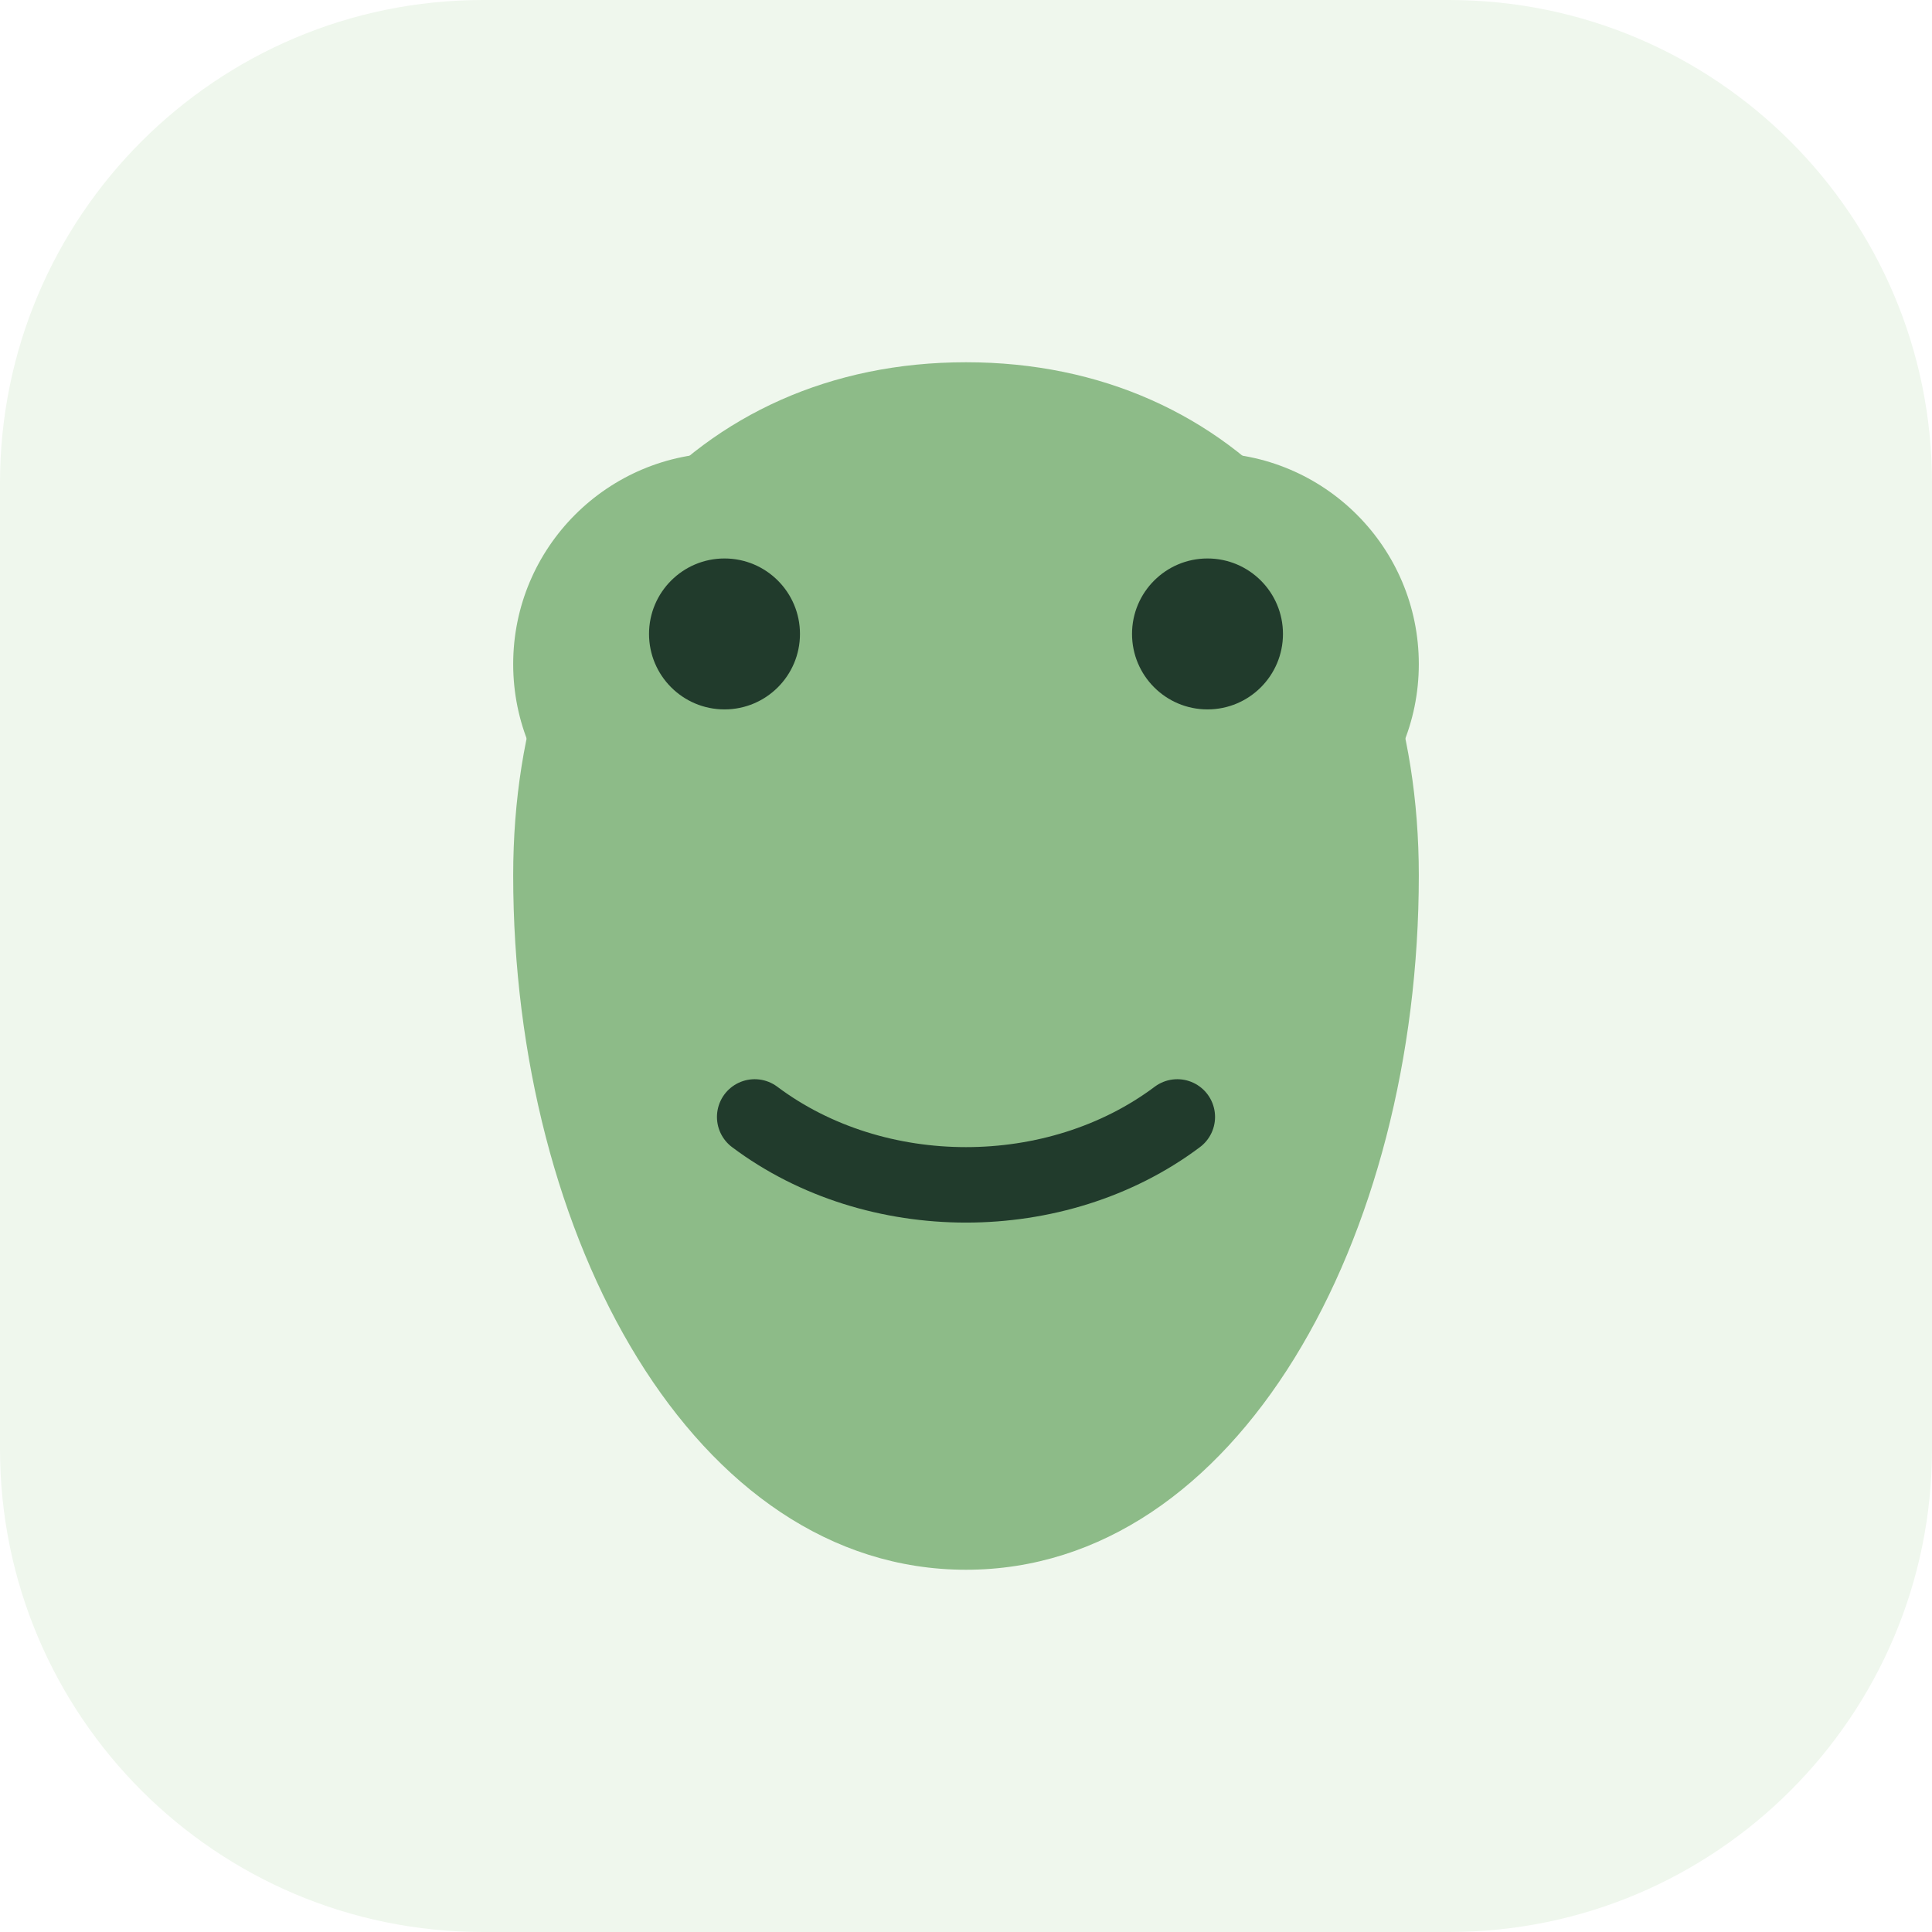
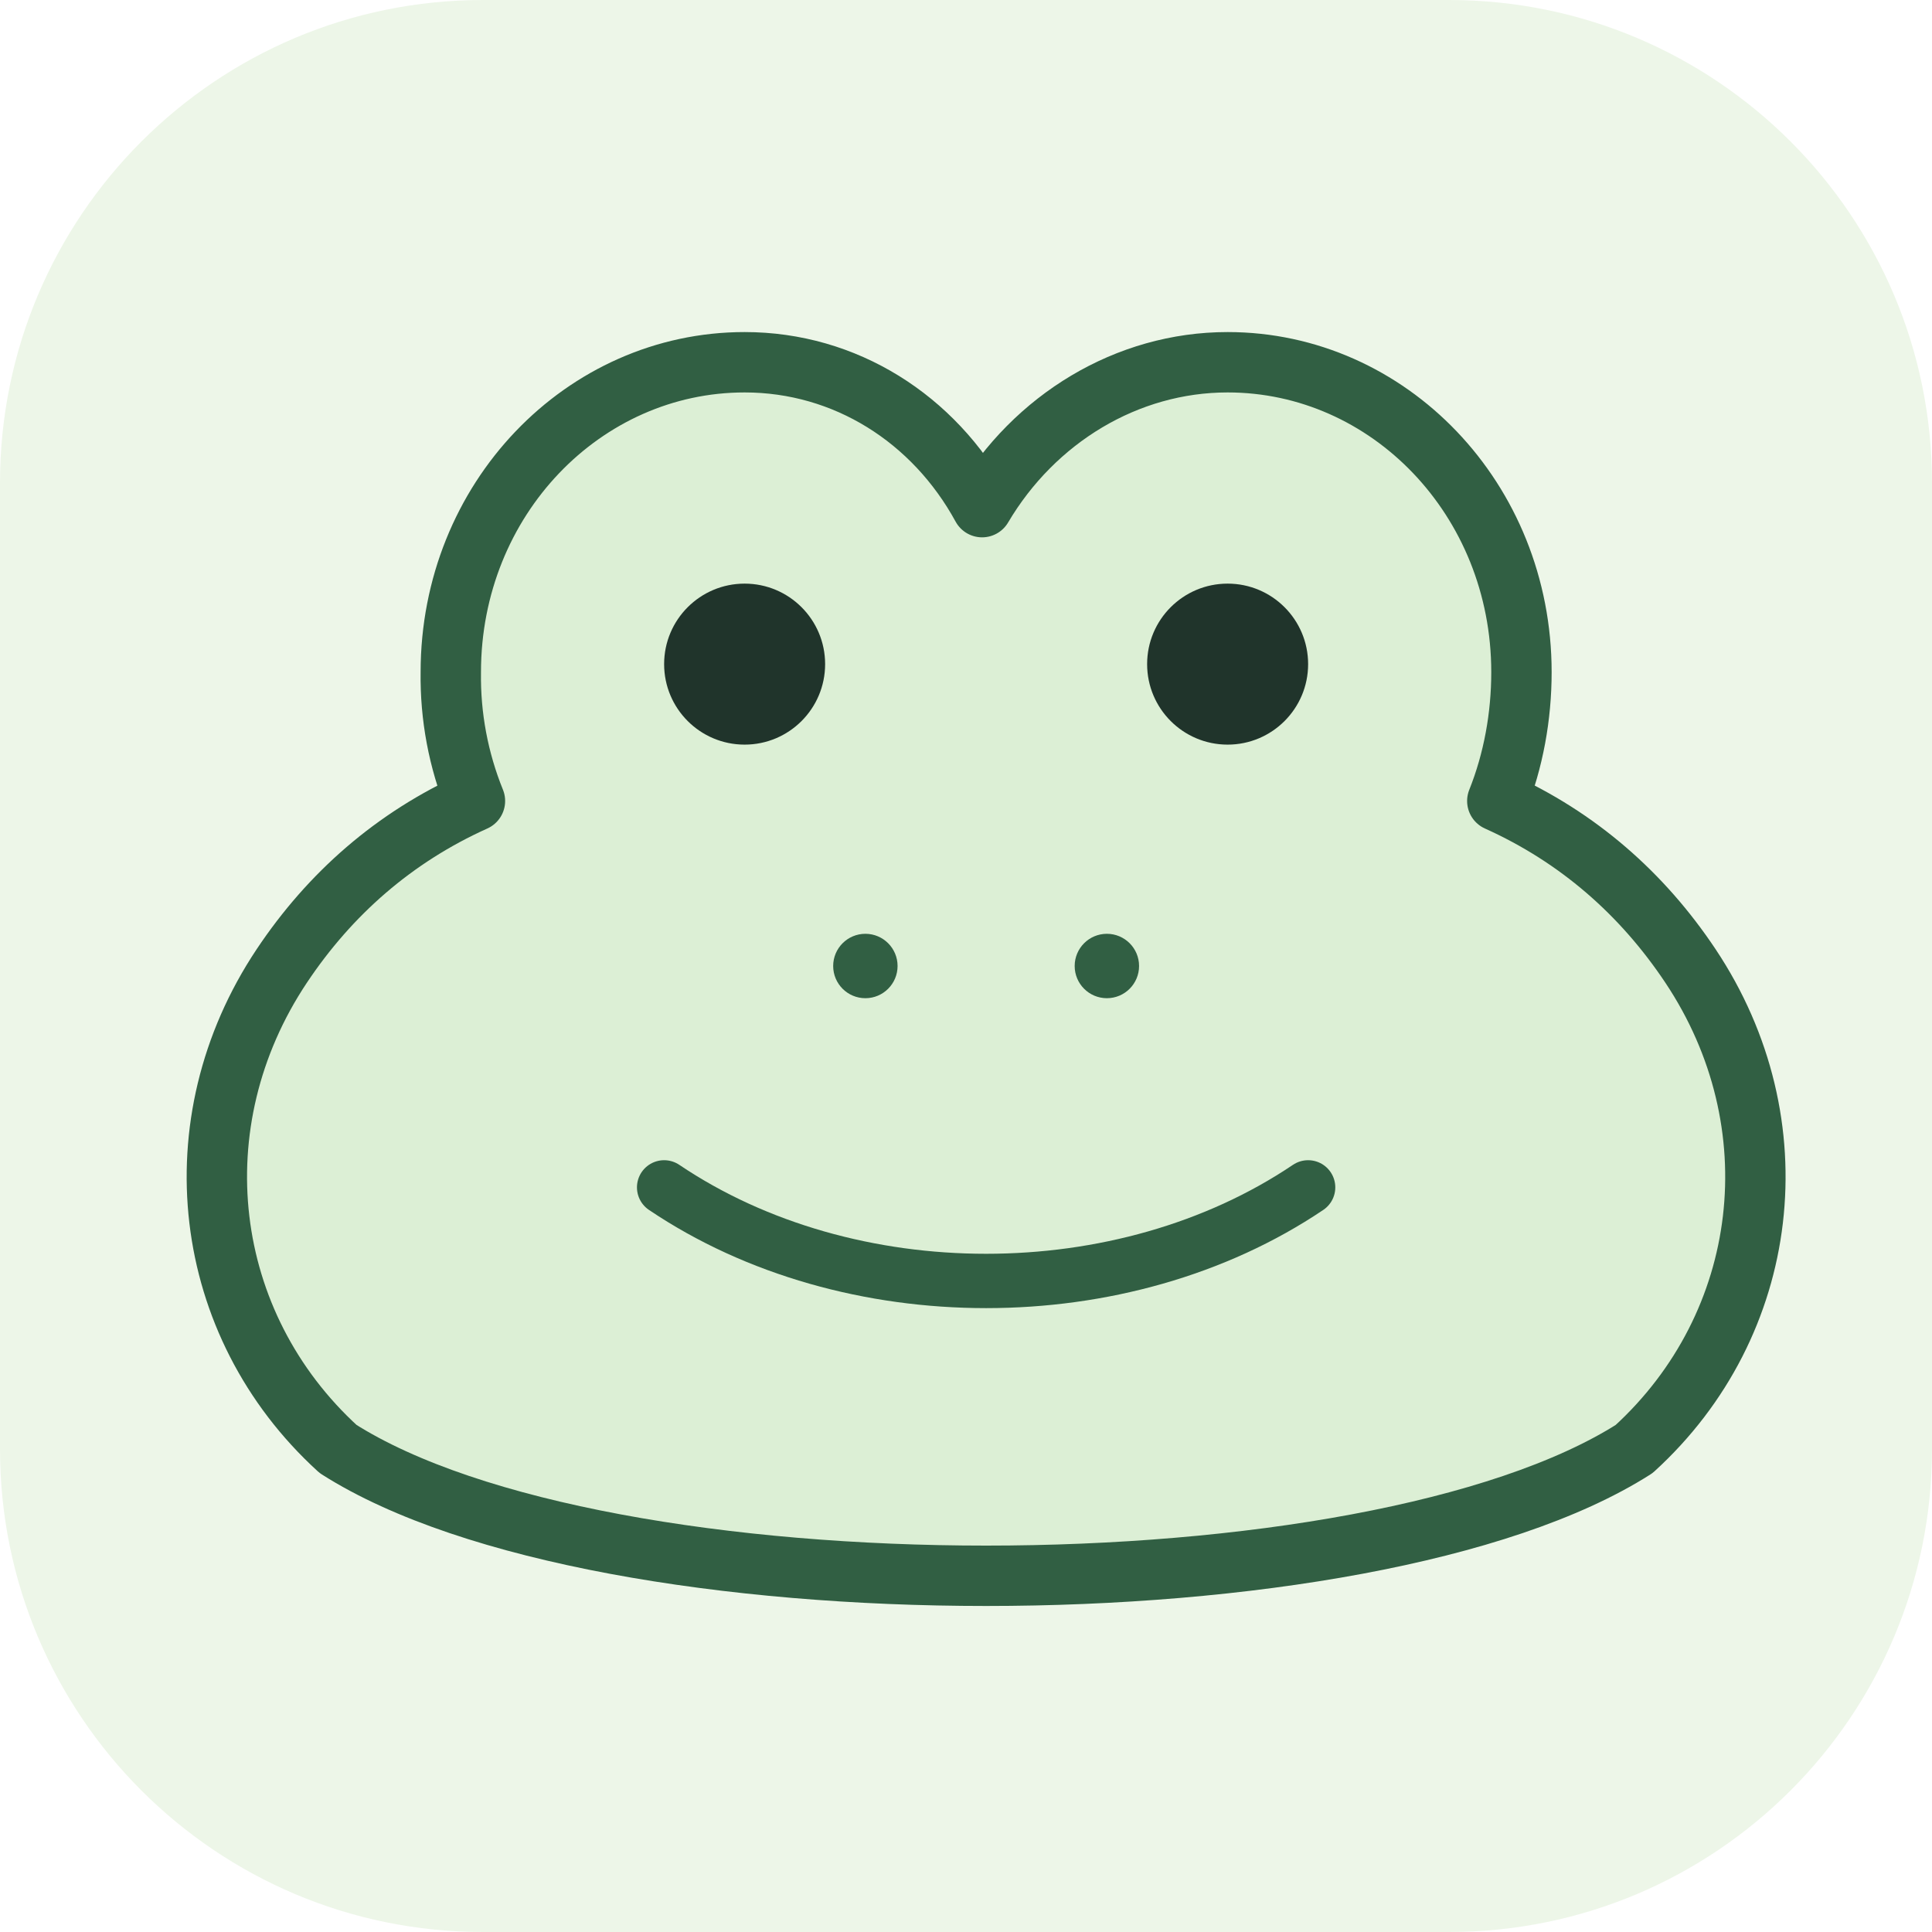
- <svg xmlns="http://www.w3.org/2000/svg" viewBox="0 0 64 64">
-   <rect width="64" height="64" rx="16" fill="#eff7ed" />
-   <path d="M17 29c0-10 6-17 15-17s15 7 15 17c0 12-6 23-15 23S17 41 17 29Z" fill="#8dbb88" />
-   <circle cx="24" cy="22" r="7" fill="#8dbb88" />
-   <circle cx="40" cy="22" r="7" fill="#8dbb88" />
-   <circle cx="24" cy="21" r="2.5" fill="#213b2c" />
-   <circle cx="40" cy="21" r="2.5" fill="#213b2c" />
-   <path d="M25 37c4 3 10 3 14 0" fill="none" stroke="#213b2c" stroke-linecap="round" stroke-width="2.5" />
+ <svg xmlns="http://www.w3.org/2000/svg" viewBox="0 0 48 48">
+   <rect width="48" height="48" rx="12" fill="#edf6e8" />
+   <g transform="translate(0 6)">
+     <path d="M8.4 30c-3.4-3.1-4-8.1-1.4-12 1.2-1.8 2.8-3.2 4.8-4.1a8.2 8.2 0 0 1-.6-3.2C11.2 6.4 14.5 3 18.5 3c2.5 0 4.7 1.4 5.9 3.6C25.7 4.4 28 3 30.5 3c4 0 7.3 3.4 7.3 7.7 0 1.1-.2 2.2-.6 3.2 2 .9 3.6 2.3 4.8 4.1 2.6 3.9 2 8.9-1.4 12-6.6 4.2-25.6 4.2-32.2 0Z" fill="#dcefd5" stroke="#315f43" stroke-width="1.5" stroke-linejoin="round" />
+     <circle cx="18.5" cy="10.5" r="2" fill="#20342b" />
+     <circle cx="30.5" cy="10.5" r="2" fill="#20342b" />
+     <circle cx="21.5" cy="18" r="0.8" fill="#315f43" />
+     <circle cx="27.5" cy="18" r="0.8" fill="#315f43" />
+     <path d="M16.5 23.5c4.6 3.1 11.4 3.1 16 0" fill="none" stroke="#315f43" stroke-width="1.35" stroke-linecap="round" />
+   </g>
</svg>
